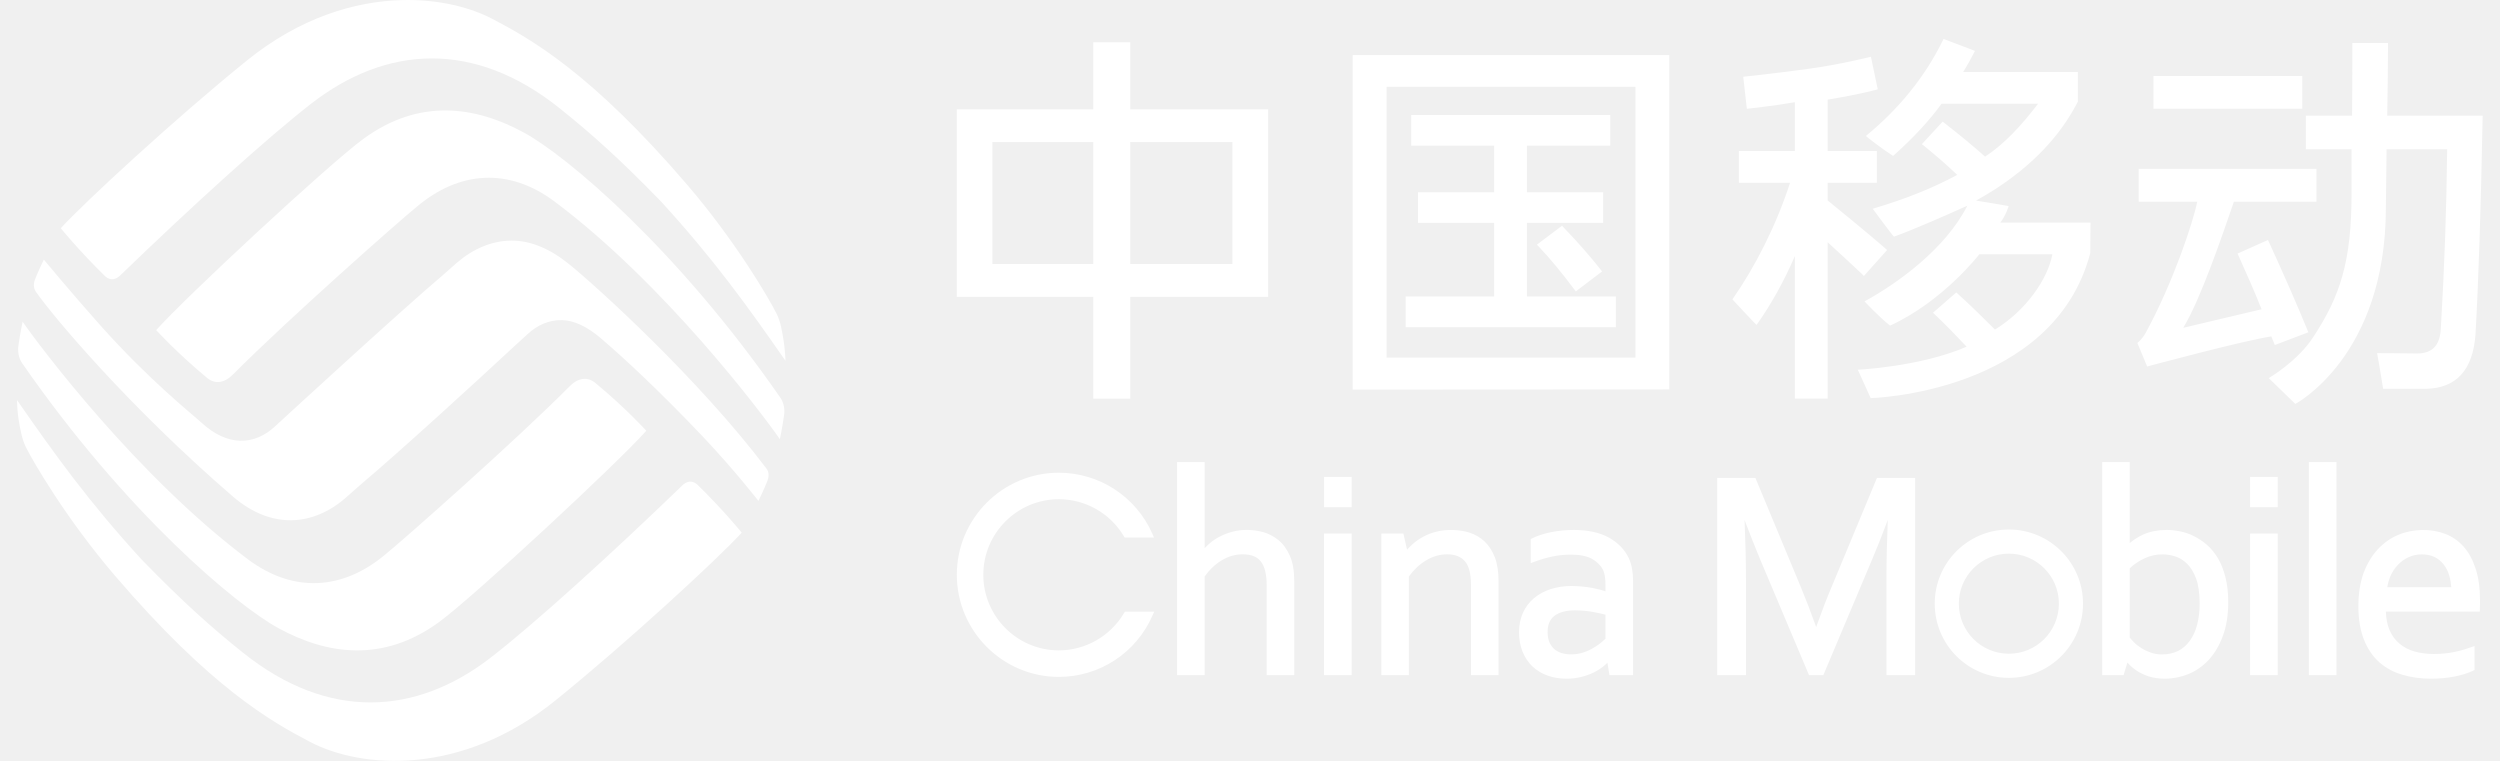
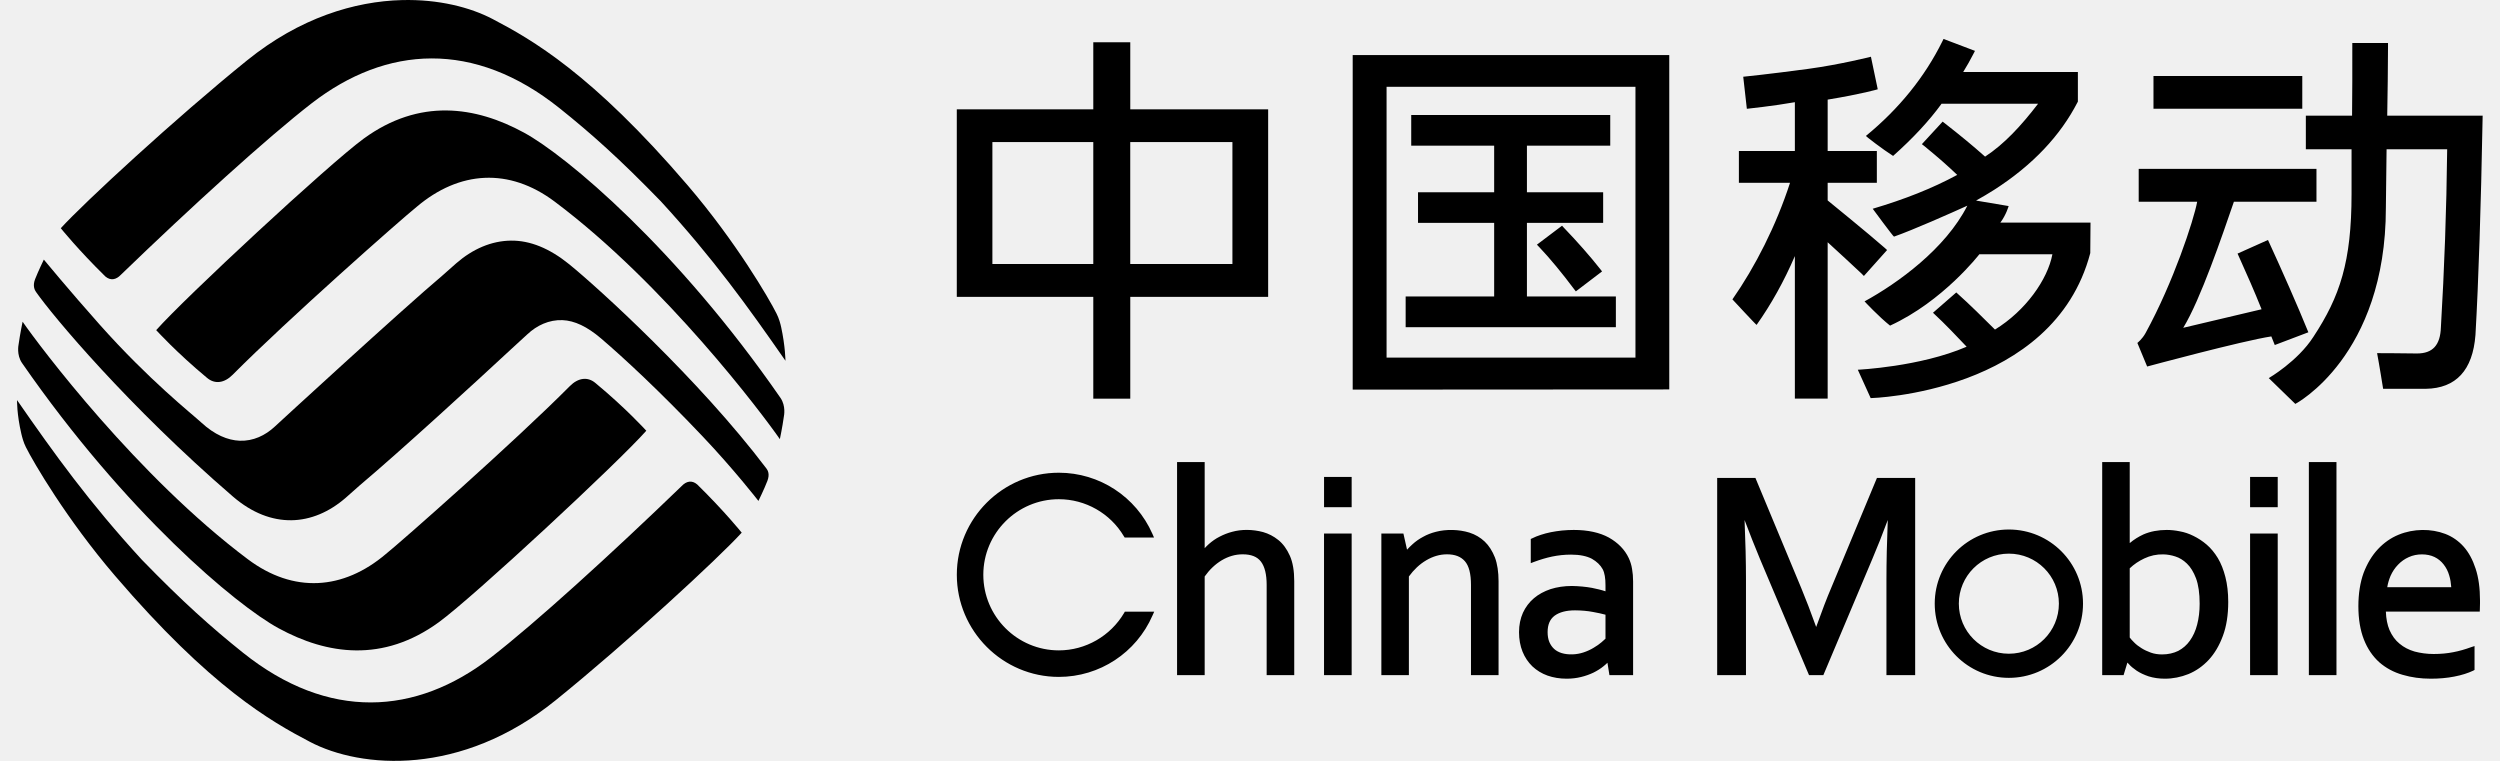
<svg xmlns="http://www.w3.org/2000/svg" width="92" height="28" viewBox="0 0 92 28" fill="none">
-   <path d="M28.205 17.242C25.708 13.94 21.978 10.56 20.947 9.725C20.225 9.14 19.507 8.845 18.798 8.855C18.087 8.864 17.401 9.158 16.793 9.686C16.672 9.792 16.497 9.947 16.281 10.139C14.798 11.389 10.217 15.6 10.113 15.698C9.765 16.023 9.321 16.237 8.821 16.219C8.38 16.201 7.898 16.003 7.403 15.545C7.062 15.23 5.497 14.001 3.668 11.946C2.542 10.68 1.613 9.553 1.613 9.553C1.613 9.553 1.407 9.978 1.291 10.275C1.195 10.521 1.278 10.676 1.325 10.743C1.936 11.62 4.727 14.959 8.574 18.275C9.279 18.882 10.014 19.154 10.723 19.145C11.434 19.136 12.121 18.842 12.727 18.314C12.849 18.207 13.024 18.052 13.24 17.86C14.723 16.611 17.499 14.067 18.814 12.846C19.096 12.592 19.303 12.401 19.408 12.301C19.755 11.976 20.201 11.763 20.699 11.781C21.141 11.799 21.605 12.016 22.119 12.455C22.941 13.157 24.274 14.39 25.853 16.055C27.014 17.279 27.901 18.422 27.91 18.434C27.91 18.434 28.126 17.995 28.241 17.694C28.335 17.446 28.254 17.306 28.205 17.242Z" fill="white" />
-   <path d="M14.79 0.003C13.061 0.048 11.04 0.647 9.086 2.227C6.466 4.344 3.093 7.459 2.237 8.398C2.237 8.398 2.875 9.192 3.877 10.174C4.071 10.339 4.275 10.294 4.445 10.115C7.036 7.612 9.844 5.059 11.473 3.798C14.222 1.674 17.445 1.468 20.588 3.979C21.758 4.915 22.797 5.841 24.314 7.403C26.254 9.518 27.52 11.284 28.905 13.276C28.905 13.276 28.9 12.743 28.746 12.035C28.72 11.915 28.667 11.72 28.581 11.549C28.303 10.989 27.079 8.89 25.303 6.816C21.78 2.703 19.558 1.449 18.132 0.702C17.305 0.268 16.136 -0.032 14.79 0.003ZM16.433 4.065C15.438 4.055 14.409 4.354 13.381 5.104C12.094 6.045 6.789 10.971 5.748 12.149C5.748 12.149 6.495 12.973 7.615 13.902C7.905 14.15 8.257 14.098 8.56 13.793C10.603 11.739 14.771 8.063 15.331 7.614C16.903 6.28 18.733 6.162 20.41 7.418C24.481 10.467 28.081 15.266 28.699 16.161C28.699 16.161 28.793 15.719 28.847 15.323C28.851 15.3 28.927 14.944 28.723 14.644C24.905 9.13 20.842 5.73 19.283 4.881C18.39 4.394 17.428 4.075 16.433 4.065Z" fill="white" />
-   <path d="M0.832 11.839C0.832 11.839 0.739 12.281 0.684 12.677C0.681 12.699 0.605 13.056 0.809 13.357C4.628 18.869 8.69 22.271 10.251 23.119C12.035 24.093 14.095 24.395 16.151 22.896C17.439 21.955 22.743 17.028 23.784 15.851C23.784 15.851 23.037 15.026 21.917 14.099C21.627 13.85 21.274 13.903 20.972 14.207C18.929 16.262 14.761 19.938 14.201 20.386C12.629 21.721 10.799 21.839 9.122 20.581C5.051 17.532 1.452 12.735 0.832 11.839ZM0.627 14.724C0.627 14.724 0.616 15.239 0.786 15.966C0.814 16.084 0.864 16.28 0.951 16.452C1.229 17.011 2.453 19.11 4.229 21.184C7.751 25.297 9.974 26.55 11.4 27.297C13.288 28.292 16.971 28.581 20.445 25.772C23.064 23.657 26.439 20.542 27.295 19.602C27.295 19.602 26.657 18.807 25.655 17.826C25.461 17.661 25.256 17.706 25.087 17.885C22.495 20.387 19.687 22.941 18.058 24.2C15.31 26.326 12.085 26.533 8.943 24.02C7.774 23.084 6.735 22.159 5.218 20.597C3.277 18.482 2.011 16.717 0.627 14.724Z" fill="white" />
-   <path d="M71.522 1.433L71.475 1.529C70.824 2.843 69.877 4.009 68.667 5.001C68.654 5.012 69.293 5.501 69.666 5.738C70.396 5.089 70.996 4.443 71.449 3.818H75.001C74.374 4.634 73.759 5.3 73.051 5.764C72.582 5.347 72.178 5.015 71.575 4.542L71.489 4.476L70.725 5.305L70.825 5.383C71.363 5.825 71.672 6.099 72.026 6.436C71.097 6.939 70.079 7.337 68.916 7.682C68.916 7.682 69.677 8.716 69.699 8.708C70.389 8.467 71.792 7.844 72.398 7.569C71.596 9.154 69.836 10.423 68.615 11.091C68.615 11.091 69.141 11.656 69.554 11.983C71.503 11.091 72.839 9.358 72.839 9.358H75.528C75.354 10.284 74.546 11.434 73.415 12.128C72.963 11.681 72.526 11.241 71.991 10.762L71.134 11.509C71.603 11.943 72.02 12.39 72.372 12.759C70.655 13.501 68.367 13.606 68.367 13.606L68.841 14.651C68.841 14.651 75.563 14.481 76.922 9.313L76.931 8.192H73.613C73.829 7.904 73.918 7.583 73.918 7.583L72.719 7.381C72.948 7.256 73.166 7.123 73.38 6.989C74.813 6.071 75.822 4.986 76.451 3.767L76.466 3.739V2.649H72.246C72.379 2.435 72.503 2.213 72.617 1.992L72.679 1.872L71.522 1.433ZM40.233 1.555V4.023H35.21V10.925H40.233V14.672H41.594V10.925H46.668V4.023H41.594V1.555H40.233ZM86.565 1.582V1.701C86.567 2.578 86.565 3.429 86.556 4.256H84.855V5.493H86.537V7.135C86.537 9.635 86.109 10.911 85.134 12.394C84.554 13.299 83.49 13.914 83.49 13.914L84.468 14.864C84.468 14.864 87.8 13.119 87.8 7.643L87.826 5.493H90.056C90.032 7.731 89.95 9.934 89.825 12.042C89.804 12.702 89.523 13.008 88.945 13.008C88.458 12.998 87.477 12.996 87.477 12.996C87.553 13.39 87.699 14.308 87.699 14.308H89.27C90.381 14.29 90.998 13.626 91.097 12.326C91.211 10.332 91.298 7.653 91.359 4.384L91.362 4.256H87.85C87.865 3.415 87.876 2.561 87.879 1.705V1.582H86.565ZM49.779 2.027V14.338L61.429 14.331V2.027H49.779ZM68.85 2.088C68.85 2.088 67.714 2.376 66.545 2.534C65.046 2.736 64.151 2.824 64.151 2.824L64.284 4.004C64.284 4.004 65.281 3.898 66.051 3.761V5.556H63.991V6.727H65.873C65.365 8.296 64.592 9.817 63.753 11.017C63.753 11.017 64.633 11.967 64.643 11.956C65.18 11.198 65.654 10.346 66.051 9.424V14.668H67.258V8.915C67.705 9.322 68.116 9.704 68.503 10.066L68.591 10.156L69.445 9.201L69.357 9.121C68.793 8.624 67.258 7.376 67.258 7.376V6.727H69.068V5.556H67.258V3.666C68.537 3.456 69.101 3.286 69.101 3.286L68.85 2.088ZM79.248 2.796V4.002H84.724V2.796H79.248ZM51.026 3.194H60.185V13.16H51.026V3.194ZM51.933 4.231V5.36H54.985V7.075H52.183V8.202H54.985V10.911H51.728V12.042H59.464V10.911H56.191V8.202H58.996V7.075H56.191V5.36H59.257V4.231H51.933ZM36.52 5.229H40.233V9.714H36.52V5.229ZM41.593 5.229H45.353V9.714H41.593V5.229ZM78.704 6.215V7.425H80.856C80.728 8.113 79.977 10.393 78.958 12.254C78.832 12.484 78.655 12.62 78.655 12.62L79.015 13.488C79.015 13.488 82.529 12.539 83.585 12.38L83.712 12.697L84.948 12.228C84.558 11.266 83.959 9.911 83.512 8.941L83.461 8.831L82.342 9.332L82.393 9.446C82.689 10.104 82.956 10.703 83.226 11.381L80.343 12.063C80.98 11.023 81.775 8.678 82.207 7.425H85.246V6.215H78.704ZM57.483 8.306L56.558 9.004L56.652 9.102C57.03 9.498 57.509 10.08 57.914 10.624L57.991 10.723L58.956 9.988L58.879 9.89C58.536 9.453 58.028 8.875 57.556 8.386L57.483 8.306Z" fill="white" />
-   <path d="M43.316 17.004V24.845H44.332V21.214C44.507 20.966 44.719 20.764 44.958 20.62C45.203 20.474 45.462 20.399 45.73 20.399C46.047 20.399 46.267 20.488 46.404 20.669C46.543 20.851 46.613 21.14 46.613 21.522V24.845H47.628V21.388C47.628 21.009 47.575 20.695 47.467 20.452C47.358 20.207 47.217 20.012 47.042 19.872C46.87 19.733 46.681 19.637 46.481 19.58C46.09 19.476 45.684 19.476 45.345 19.57C45.183 19.612 45.026 19.674 44.883 19.749C44.74 19.82 44.608 19.914 44.488 20.019C44.434 20.071 44.378 20.12 44.332 20.173V17.004H43.316ZM77.361 17.004V24.845H78.148L78.288 24.383C78.306 24.4 78.322 24.415 78.338 24.434C78.411 24.52 78.509 24.599 78.63 24.682C78.752 24.763 78.9 24.832 79.069 24.89C79.245 24.945 79.446 24.976 79.667 24.976C79.964 24.976 80.257 24.917 80.534 24.806C80.814 24.691 81.063 24.516 81.281 24.283C81.496 24.05 81.673 23.753 81.802 23.4C81.933 23.053 81.999 22.629 81.999 22.153C81.999 21.809 81.963 21.501 81.894 21.233C81.826 20.967 81.734 20.734 81.617 20.538C81.498 20.343 81.361 20.175 81.206 20.042C81.053 19.911 80.89 19.805 80.72 19.722C80.557 19.64 80.385 19.582 80.213 19.552C80.045 19.518 79.884 19.502 79.737 19.502C79.42 19.502 79.132 19.557 78.88 19.666C78.696 19.751 78.526 19.857 78.374 19.986V17.004H77.361ZM84.966 17.004V24.845H85.982V17.004H84.966ZM38.966 17.396C36.897 17.396 35.211 19.081 35.211 21.151C35.211 23.221 36.897 24.91 38.966 24.91C40.464 24.91 41.816 24.021 42.413 22.648L42.475 22.51H41.394L41.368 22.556C40.865 23.407 39.948 23.934 38.966 23.934C37.434 23.934 36.186 22.687 36.186 21.151C36.186 19.619 37.434 18.371 38.966 18.371C39.944 18.371 40.858 18.89 41.358 19.734L41.389 19.782H42.468L42.408 19.644C41.806 18.278 40.457 17.396 38.966 17.396ZM48.725 17.552V18.666H49.741V17.552H48.725ZM82.803 17.552V18.666H83.82V17.552H82.803ZM63.192 17.587V24.845H64.252V21.331C64.252 20.658 64.233 19.922 64.2 19.137C64.391 19.644 64.581 20.12 64.766 20.567L66.572 24.845H67.099L68.903 20.567C69.082 20.146 69.273 19.667 69.47 19.136C69.438 19.932 69.421 20.671 69.421 21.331V24.845H70.478V17.587H69.072L67.386 21.64C67.237 21.987 67.052 22.467 66.835 23.073C66.637 22.523 66.454 22.043 66.286 21.641L64.599 17.587H63.192ZM73.926 19.486C72.418 19.486 71.198 20.708 71.198 22.213C71.198 23.724 72.418 24.945 73.926 24.945C75.434 24.945 76.655 23.724 76.655 22.213C76.655 20.708 75.434 19.486 73.926 19.486ZM57.915 19.502C57.771 19.502 57.626 19.51 57.483 19.523C57.338 19.539 57.199 19.559 57.07 19.585C56.942 19.612 56.815 19.644 56.7 19.683C56.579 19.722 56.475 19.764 56.388 19.809L56.332 19.834V20.724L56.467 20.673C56.683 20.593 56.902 20.527 57.12 20.481C57.337 20.436 57.569 20.41 57.815 20.41C58.135 20.41 58.394 20.464 58.581 20.563C58.761 20.666 58.896 20.795 58.977 20.944C59.015 21.014 59.041 21.1 59.057 21.194C59.075 21.294 59.082 21.412 59.082 21.541V21.76C58.932 21.709 58.765 21.671 58.586 21.634C58.361 21.593 58.111 21.569 57.846 21.564C57.561 21.564 57.3 21.604 57.062 21.679C56.828 21.758 56.619 21.869 56.447 22.016C56.275 22.161 56.14 22.344 56.044 22.55C55.951 22.759 55.9 22.998 55.9 23.263C55.9 23.527 55.944 23.768 56.029 23.98C56.114 24.192 56.239 24.375 56.392 24.523C56.549 24.67 56.736 24.786 56.95 24.862C57.161 24.936 57.397 24.976 57.652 24.976C57.837 24.976 58.015 24.955 58.181 24.914C58.345 24.875 58.499 24.819 58.638 24.753C58.777 24.684 58.902 24.605 59.008 24.519C59.062 24.476 59.109 24.433 59.154 24.389L59.227 24.845H60.098V21.397C60.098 21.232 60.085 21.077 60.06 20.938C60.038 20.795 59.995 20.659 59.938 20.538C59.792 20.225 59.542 19.972 59.206 19.782C58.87 19.598 58.437 19.502 57.915 19.502ZM89.139 19.503C88.844 19.507 88.545 19.564 88.268 19.678C87.984 19.794 87.73 19.972 87.509 20.208C87.29 20.441 87.113 20.737 86.981 21.082C86.856 21.428 86.788 21.842 86.788 22.308C86.788 22.782 86.858 23.196 86.991 23.534C87.125 23.876 87.318 24.155 87.556 24.37C87.798 24.582 88.087 24.739 88.415 24.833C88.736 24.928 89.085 24.976 89.453 24.976C89.757 24.976 90.051 24.951 90.318 24.898C90.591 24.846 90.822 24.771 91.011 24.682L91.063 24.653V23.775L90.931 23.818C90.714 23.897 90.494 23.961 90.278 24.001C90.064 24.044 89.82 24.067 89.558 24.067C89.305 24.067 89.07 24.033 88.855 23.976C88.645 23.914 88.458 23.819 88.305 23.689C88.147 23.562 88.025 23.392 87.933 23.184C87.854 22.995 87.809 22.769 87.8 22.508H91.255L91.259 22.41C91.261 22.303 91.264 22.234 91.264 22.203V22.095C91.264 21.644 91.21 21.25 91.102 20.925C90.996 20.598 90.848 20.326 90.661 20.115C90.471 19.904 90.245 19.747 89.988 19.648C89.725 19.548 89.434 19.498 89.139 19.503ZM53.455 19.503C53.242 19.498 53.03 19.521 52.843 19.57C52.672 19.613 52.513 19.674 52.369 19.756C52.226 19.831 52.093 19.925 51.979 20.03C51.909 20.092 51.843 20.159 51.779 20.228L51.645 19.633H50.834V24.845H51.847V21.214C52.028 20.966 52.239 20.764 52.484 20.62C52.729 20.474 52.989 20.399 53.25 20.399C53.544 20.399 53.758 20.483 53.906 20.651C54.058 20.823 54.132 21.115 54.132 21.522V24.845H55.147V21.388C55.147 21.05 55.102 20.753 55.014 20.517C54.919 20.278 54.795 20.08 54.637 19.93C54.48 19.781 54.288 19.668 54.075 19.6C53.883 19.54 53.668 19.508 53.455 19.503ZM48.724 19.633V24.845H49.741V19.633H48.724ZM82.803 19.633V24.845H83.82V19.633H82.803ZM73.926 20.374C74.944 20.374 75.767 21.197 75.767 22.213C75.767 23.233 74.944 24.057 73.926 24.057C72.909 24.057 72.085 23.233 72.085 22.213C72.085 21.197 72.909 20.374 73.926 20.374ZM79.609 20.401C79.755 20.404 79.903 20.429 80.05 20.477C80.2 20.523 80.346 20.611 80.479 20.74C80.613 20.868 80.725 21.05 80.814 21.284C80.901 21.518 80.947 21.835 80.947 22.216C80.947 22.498 80.915 22.756 80.855 22.986C80.797 23.214 80.705 23.414 80.587 23.578C80.474 23.738 80.33 23.862 80.161 23.952C79.99 24.036 79.788 24.083 79.563 24.083C79.414 24.083 79.274 24.061 79.149 24.016C79.023 23.971 78.906 23.916 78.803 23.85C78.7 23.787 78.611 23.718 78.537 23.642C78.472 23.579 78.416 23.516 78.374 23.461V20.914C78.531 20.764 78.71 20.645 78.91 20.551C79.126 20.448 79.365 20.395 79.609 20.401ZM89.128 20.401C89.295 20.401 89.458 20.434 89.59 20.498C89.724 20.563 89.835 20.655 89.924 20.769C90.017 20.887 90.089 21.025 90.133 21.183C90.174 21.316 90.195 21.458 90.206 21.608H87.851C87.874 21.462 87.916 21.328 87.97 21.197C88.041 21.038 88.131 20.901 88.248 20.781C88.358 20.665 88.491 20.569 88.641 20.503C88.789 20.434 88.961 20.401 89.128 20.401ZM57.96 22.461C58.201 22.462 58.428 22.483 58.626 22.521C58.798 22.552 58.95 22.585 59.082 22.621V23.504C59.045 23.542 58.997 23.584 58.937 23.634C58.858 23.703 58.762 23.769 58.649 23.836C58.539 23.904 58.408 23.965 58.267 24.011C58.023 24.092 57.716 24.109 57.464 24.032C57.361 23.998 57.267 23.949 57.195 23.883C57.122 23.817 57.062 23.732 57.017 23.63C56.974 23.527 56.952 23.402 56.952 23.263C56.952 22.986 57.036 22.792 57.205 22.661C57.386 22.527 57.639 22.461 57.96 22.461Z" fill="white" />
+   <path d="M28.205 17.242C25.708 13.94 21.978 10.56 20.947 9.725C20.225 9.14 19.507 8.845 18.798 8.855C18.087 8.864 17.401 9.158 16.793 9.686C16.672 9.792 16.497 9.947 16.281 10.139C14.798 11.389 10.217 15.6 10.113 15.698C9.765 16.023 9.321 16.237 8.821 16.219C8.38 16.201 7.898 16.003 7.403 15.545C7.062 15.23 5.497 14.001 3.668 11.946C2.542 10.68 1.613 9.553 1.613 9.553C1.613 9.553 1.407 9.978 1.291 10.275C1.195 10.521 1.278 10.676 1.325 10.743C1.936 11.62 4.727 14.959 8.574 18.275C9.279 18.882 10.014 19.154 10.723 19.145C11.434 19.136 12.121 18.842 12.727 18.314C12.849 18.207 13.024 18.052 13.24 17.86C14.723 16.611 17.499 14.067 18.814 12.846C19.096 12.592 19.303 12.401 19.408 12.301C19.755 11.976 20.201 11.763 20.699 11.781C21.141 11.799 21.605 12.016 22.119 12.455C22.941 13.157 24.274 14.39 25.853 16.055C27.014 17.279 27.901 18.422 27.91 18.434C27.91 18.434 28.126 17.995 28.241 17.694C28.335 17.446 28.254 17.306 28.205 17.242Z" fill="currentColor" />
+   <path d="M14.79 0.003C13.061 0.048 11.04 0.647 9.086 2.227C6.466 4.344 3.093 7.459 2.237 8.398C2.237 8.398 2.875 9.192 3.877 10.174C4.071 10.339 4.275 10.294 4.445 10.115C7.036 7.612 9.844 5.059 11.473 3.798C14.222 1.674 17.445 1.468 20.588 3.979C21.758 4.915 22.797 5.841 24.314 7.403C26.254 9.518 27.52 11.284 28.905 13.276C28.905 13.276 28.9 12.743 28.746 12.035C28.72 11.915 28.667 11.72 28.581 11.549C28.303 10.989 27.079 8.89 25.303 6.816C21.78 2.703 19.558 1.449 18.132 0.702C17.305 0.268 16.136 -0.032 14.79 0.003ZM16.433 4.065C15.438 4.055 14.409 4.354 13.381 5.104C12.094 6.045 6.789 10.971 5.748 12.149C5.748 12.149 6.495 12.973 7.615 13.902C7.905 14.15 8.257 14.098 8.56 13.793C10.603 11.739 14.771 8.063 15.331 7.614C16.903 6.28 18.733 6.162 20.41 7.418C24.481 10.467 28.081 15.266 28.699 16.161C28.699 16.161 28.793 15.719 28.847 15.323C28.851 15.3 28.927 14.944 28.723 14.644C24.905 9.13 20.842 5.73 19.283 4.881C18.39 4.394 17.428 4.075 16.433 4.065Z" fill="currentColor" />
+   <path d="M0.832 11.839C0.832 11.839 0.739 12.281 0.684 12.677C0.681 12.699 0.605 13.056 0.809 13.357C4.628 18.869 8.69 22.271 10.251 23.119C12.035 24.093 14.095 24.395 16.151 22.896C17.439 21.955 22.743 17.028 23.784 15.851C23.784 15.851 23.037 15.026 21.917 14.099C21.627 13.85 21.274 13.903 20.972 14.207C18.929 16.262 14.761 19.938 14.201 20.386C12.629 21.721 10.799 21.839 9.122 20.581C5.051 17.532 1.452 12.735 0.832 11.839ZM0.627 14.724C0.627 14.724 0.616 15.239 0.786 15.966C0.814 16.084 0.864 16.28 0.951 16.452C1.229 17.011 2.453 19.11 4.229 21.184C7.751 25.297 9.974 26.55 11.4 27.297C13.288 28.292 16.971 28.581 20.445 25.772C23.064 23.657 26.439 20.542 27.295 19.602C27.295 19.602 26.657 18.807 25.655 17.826C25.461 17.661 25.256 17.706 25.087 17.885C22.495 20.387 19.687 22.941 18.058 24.2C15.31 26.326 12.085 26.533 8.943 24.02C7.774 23.084 6.735 22.159 5.218 20.597C3.277 18.482 2.011 16.717 0.627 14.724Z" fill="currentColor" />
+   <path d="M71.522 1.433L71.475 1.529C70.824 2.843 69.877 4.009 68.667 5.001C68.654 5.012 69.293 5.501 69.666 5.738C70.396 5.089 70.996 4.443 71.449 3.818H75.001C74.374 4.634 73.759 5.3 73.051 5.764C72.582 5.347 72.178 5.015 71.575 4.542L71.489 4.476L70.725 5.305L70.825 5.383C71.363 5.825 71.672 6.099 72.026 6.436C71.097 6.939 70.079 7.337 68.916 7.682C68.916 7.682 69.677 8.716 69.699 8.708C70.389 8.467 71.792 7.844 72.398 7.569C71.596 9.154 69.836 10.423 68.615 11.091C68.615 11.091 69.141 11.656 69.554 11.983C71.503 11.091 72.839 9.358 72.839 9.358H75.528C75.354 10.284 74.546 11.434 73.415 12.128C72.963 11.681 72.526 11.241 71.991 10.762L71.134 11.509C71.603 11.943 72.02 12.39 72.372 12.759C70.655 13.501 68.367 13.606 68.367 13.606L68.841 14.651C68.841 14.651 75.563 14.481 76.922 9.313L76.931 8.192H73.613C73.829 7.904 73.918 7.583 73.918 7.583L72.719 7.381C72.948 7.256 73.166 7.123 73.38 6.989C74.813 6.071 75.822 4.986 76.451 3.767L76.466 3.739V2.649H72.246C72.379 2.435 72.503 2.213 72.617 1.992L72.679 1.872L71.522 1.433ZM40.233 1.555V4.023H35.21V10.925H40.233V14.672H41.594V10.925H46.668V4.023H41.594V1.555H40.233ZM86.565 1.582V1.701C86.567 2.578 86.565 3.429 86.556 4.256H84.855V5.493H86.537V7.135C86.537 9.635 86.109 10.911 85.134 12.394C84.554 13.299 83.49 13.914 83.49 13.914L84.468 14.864C84.468 14.864 87.8 13.119 87.8 7.643L87.826 5.493H90.056C90.032 7.731 89.95 9.934 89.825 12.042C89.804 12.702 89.523 13.008 88.945 13.008C88.458 12.998 87.477 12.996 87.477 12.996C87.553 13.39 87.699 14.308 87.699 14.308H89.27C90.381 14.29 90.998 13.626 91.097 12.326C91.211 10.332 91.298 7.653 91.359 4.384L91.362 4.256H87.85C87.865 3.415 87.876 2.561 87.879 1.705V1.582H86.565ZM49.779 2.027V14.338L61.429 14.331V2.027H49.779ZM68.85 2.088C68.85 2.088 67.714 2.376 66.545 2.534C65.046 2.736 64.151 2.824 64.151 2.824L64.284 4.004C64.284 4.004 65.281 3.898 66.051 3.761V5.556H63.991V6.727H65.873C65.365 8.296 64.592 9.817 63.753 11.017C63.753 11.017 64.633 11.967 64.643 11.956C65.18 11.198 65.654 10.346 66.051 9.424V14.668H67.258V8.915C67.705 9.322 68.116 9.704 68.503 10.066L68.591 10.156L69.445 9.201L69.357 9.121C68.793 8.624 67.258 7.376 67.258 7.376V6.727H69.068V5.556H67.258V3.666C68.537 3.456 69.101 3.286 69.101 3.286L68.85 2.088ZM79.248 2.796V4.002H84.724V2.796H79.248ZM51.026 3.194H60.185V13.16H51.026V3.194ZM51.933 4.231V5.36H54.985V7.075H52.183V8.202H54.985V10.911H51.728V12.042H59.464V10.911H56.191V8.202H58.996V7.075H56.191V5.36H59.257V4.231H51.933ZM36.52 5.229H40.233V9.714H36.52V5.229ZM41.593 5.229H45.353V9.714H41.593V5.229ZM78.704 6.215V7.425H80.856C80.728 8.113 79.977 10.393 78.958 12.254C78.832 12.484 78.655 12.62 78.655 12.62L79.015 13.488C79.015 13.488 82.529 12.539 83.585 12.38L83.712 12.697L84.948 12.228C84.558 11.266 83.959 9.911 83.512 8.941L83.461 8.831L82.342 9.332L82.393 9.446C82.689 10.104 82.956 10.703 83.226 11.381L80.343 12.063C80.98 11.023 81.775 8.678 82.207 7.425H85.246V6.215H78.704ZM57.483 8.306L56.558 9.004L56.652 9.102C57.03 9.498 57.509 10.08 57.914 10.624L57.991 10.723L58.956 9.988L58.879 9.89C58.536 9.453 58.028 8.875 57.556 8.386L57.483 8.306Z" fill="currentColor" />
+   <path d="M43.316 17.004V24.845H44.332V21.214C44.507 20.966 44.719 20.764 44.958 20.62C45.203 20.474 45.462 20.399 45.73 20.399C46.047 20.399 46.267 20.488 46.404 20.669C46.543 20.851 46.613 21.14 46.613 21.522V24.845H47.628V21.388C47.628 21.009 47.575 20.695 47.467 20.452C47.358 20.207 47.217 20.012 47.042 19.872C46.87 19.733 46.681 19.637 46.481 19.58C46.09 19.476 45.684 19.476 45.345 19.57C45.183 19.612 45.026 19.674 44.883 19.749C44.74 19.82 44.608 19.914 44.488 20.019C44.434 20.071 44.378 20.12 44.332 20.173V17.004H43.316ZM77.361 17.004V24.845H78.148L78.288 24.383C78.306 24.4 78.322 24.415 78.338 24.434C78.411 24.52 78.509 24.599 78.63 24.682C78.752 24.763 78.9 24.832 79.069 24.89C79.245 24.945 79.446 24.976 79.667 24.976C79.964 24.976 80.257 24.917 80.534 24.806C80.814 24.691 81.063 24.516 81.281 24.283C81.496 24.05 81.673 23.753 81.802 23.4C81.933 23.053 81.999 22.629 81.999 22.153C81.999 21.809 81.963 21.501 81.894 21.233C81.826 20.967 81.734 20.734 81.617 20.538C81.498 20.343 81.361 20.175 81.206 20.042C81.053 19.911 80.89 19.805 80.72 19.722C80.557 19.64 80.385 19.582 80.213 19.552C80.045 19.518 79.884 19.502 79.737 19.502C79.42 19.502 79.132 19.557 78.88 19.666C78.696 19.751 78.526 19.857 78.374 19.986V17.004H77.361ZM84.966 17.004V24.845H85.982V17.004H84.966ZM38.966 17.396C36.897 17.396 35.211 19.081 35.211 21.151C35.211 23.221 36.897 24.91 38.966 24.91C40.464 24.91 41.816 24.021 42.413 22.648L42.475 22.51H41.394L41.368 22.556C40.865 23.407 39.948 23.934 38.966 23.934C37.434 23.934 36.186 22.687 36.186 21.151C36.186 19.619 37.434 18.371 38.966 18.371C39.944 18.371 40.858 18.89 41.358 19.734L41.389 19.782H42.468L42.408 19.644C41.806 18.278 40.457 17.396 38.966 17.396ZM48.725 17.552V18.666H49.741V17.552H48.725ZM82.803 17.552V18.666H83.82V17.552H82.803ZM63.192 17.587V24.845H64.252V21.331C64.252 20.658 64.233 19.922 64.2 19.137C64.391 19.644 64.581 20.12 64.766 20.567L66.572 24.845H67.099L68.903 20.567C69.082 20.146 69.273 19.667 69.47 19.136C69.438 19.932 69.421 20.671 69.421 21.331V24.845H70.478V17.587H69.072L67.386 21.64C67.237 21.987 67.052 22.467 66.835 23.073C66.637 22.523 66.454 22.043 66.286 21.641L64.599 17.587H63.192ZM73.926 19.486C72.418 19.486 71.198 20.708 71.198 22.213C71.198 23.724 72.418 24.945 73.926 24.945C75.434 24.945 76.655 23.724 76.655 22.213C76.655 20.708 75.434 19.486 73.926 19.486ZM57.915 19.502C57.771 19.502 57.626 19.51 57.483 19.523C57.338 19.539 57.199 19.559 57.07 19.585C56.942 19.612 56.815 19.644 56.7 19.683C56.579 19.722 56.475 19.764 56.388 19.809L56.332 19.834V20.724L56.467 20.673C56.683 20.593 56.902 20.527 57.12 20.481C57.337 20.436 57.569 20.41 57.815 20.41C58.135 20.41 58.394 20.464 58.581 20.563C58.761 20.666 58.896 20.795 58.977 20.944C59.015 21.014 59.041 21.1 59.057 21.194C59.075 21.294 59.082 21.412 59.082 21.541V21.76C58.932 21.709 58.765 21.671 58.586 21.634C58.361 21.593 58.111 21.569 57.846 21.564C57.561 21.564 57.3 21.604 57.062 21.679C56.828 21.758 56.619 21.869 56.447 22.016C56.275 22.161 56.14 22.344 56.044 22.55C55.951 22.759 55.9 22.998 55.9 23.263C55.9 23.527 55.944 23.768 56.029 23.98C56.114 24.192 56.239 24.375 56.392 24.523C56.549 24.67 56.736 24.786 56.95 24.862C57.161 24.936 57.397 24.976 57.652 24.976C57.837 24.976 58.015 24.955 58.181 24.914C58.345 24.875 58.499 24.819 58.638 24.753C58.777 24.684 58.902 24.605 59.008 24.519C59.062 24.476 59.109 24.433 59.154 24.389L59.227 24.845H60.098V21.397C60.098 21.232 60.085 21.077 60.06 20.938C60.038 20.795 59.995 20.659 59.938 20.538C59.792 20.225 59.542 19.972 59.206 19.782C58.87 19.598 58.437 19.502 57.915 19.502ZM89.139 19.503C88.844 19.507 88.545 19.564 88.268 19.678C87.984 19.794 87.73 19.972 87.509 20.208C87.29 20.441 87.113 20.737 86.981 21.082C86.856 21.428 86.788 21.842 86.788 22.308C86.788 22.782 86.858 23.196 86.991 23.534C87.125 23.876 87.318 24.155 87.556 24.37C87.798 24.582 88.087 24.739 88.415 24.833C88.736 24.928 89.085 24.976 89.453 24.976C89.757 24.976 90.051 24.951 90.318 24.898C90.591 24.846 90.822 24.771 91.011 24.682L91.063 24.653V23.775L90.931 23.818C90.714 23.897 90.494 23.961 90.278 24.001C90.064 24.044 89.82 24.067 89.558 24.067C89.305 24.067 89.07 24.033 88.855 23.976C88.645 23.914 88.458 23.819 88.305 23.689C88.147 23.562 88.025 23.392 87.933 23.184C87.854 22.995 87.809 22.769 87.8 22.508H91.255L91.259 22.41C91.261 22.303 91.264 22.234 91.264 22.203V22.095C91.264 21.644 91.21 21.25 91.102 20.925C90.996 20.598 90.848 20.326 90.661 20.115C90.471 19.904 90.245 19.747 89.988 19.648C89.725 19.548 89.434 19.498 89.139 19.503ZM53.455 19.503C53.242 19.498 53.03 19.521 52.843 19.57C52.672 19.613 52.513 19.674 52.369 19.756C52.226 19.831 52.093 19.925 51.979 20.03C51.909 20.092 51.843 20.159 51.779 20.228L51.645 19.633H50.834V24.845H51.847V21.214C52.028 20.966 52.239 20.764 52.484 20.62C52.729 20.474 52.989 20.399 53.25 20.399C53.544 20.399 53.758 20.483 53.906 20.651C54.058 20.823 54.132 21.115 54.132 21.522V24.845H55.147V21.388C55.147 21.05 55.102 20.753 55.014 20.517C54.919 20.278 54.795 20.08 54.637 19.93C54.48 19.781 54.288 19.668 54.075 19.6C53.883 19.54 53.668 19.508 53.455 19.503ZM48.724 19.633V24.845H49.741V19.633H48.724ZM82.803 19.633V24.845H83.82V19.633H82.803ZM73.926 20.374C74.944 20.374 75.767 21.197 75.767 22.213C75.767 23.233 74.944 24.057 73.926 24.057C72.909 24.057 72.085 23.233 72.085 22.213C72.085 21.197 72.909 20.374 73.926 20.374ZM79.609 20.401C79.755 20.404 79.903 20.429 80.05 20.477C80.2 20.523 80.346 20.611 80.479 20.74C80.613 20.868 80.725 21.05 80.814 21.284C80.901 21.518 80.947 21.835 80.947 22.216C80.947 22.498 80.915 22.756 80.855 22.986C80.797 23.214 80.705 23.414 80.587 23.578C80.474 23.738 80.33 23.862 80.161 23.952C79.99 24.036 79.788 24.083 79.563 24.083C79.414 24.083 79.274 24.061 79.149 24.016C79.023 23.971 78.906 23.916 78.803 23.85C78.7 23.787 78.611 23.718 78.537 23.642C78.472 23.579 78.416 23.516 78.374 23.461V20.914C78.531 20.764 78.71 20.645 78.91 20.551C79.126 20.448 79.365 20.395 79.609 20.401ZM89.128 20.401C89.295 20.401 89.458 20.434 89.59 20.498C89.724 20.563 89.835 20.655 89.924 20.769C90.017 20.887 90.089 21.025 90.133 21.183C90.174 21.316 90.195 21.458 90.206 21.608H87.851C87.874 21.462 87.916 21.328 87.97 21.197C88.041 21.038 88.131 20.901 88.248 20.781C88.358 20.665 88.491 20.569 88.641 20.503C88.789 20.434 88.961 20.401 89.128 20.401ZM57.96 22.461C58.201 22.462 58.428 22.483 58.626 22.521C58.798 22.552 58.95 22.585 59.082 22.621V23.504C59.045 23.542 58.997 23.584 58.937 23.634C58.858 23.703 58.762 23.769 58.649 23.836C58.539 23.904 58.408 23.965 58.267 24.011C58.023 24.092 57.716 24.109 57.464 24.032C57.361 23.998 57.267 23.949 57.195 23.883C57.122 23.817 57.062 23.732 57.017 23.63C56.974 23.527 56.952 23.402 56.952 23.263C56.952 22.986 57.036 22.792 57.205 22.661C57.386 22.527 57.639 22.461 57.96 22.461Z" fill="currentColor" />
</svg>
